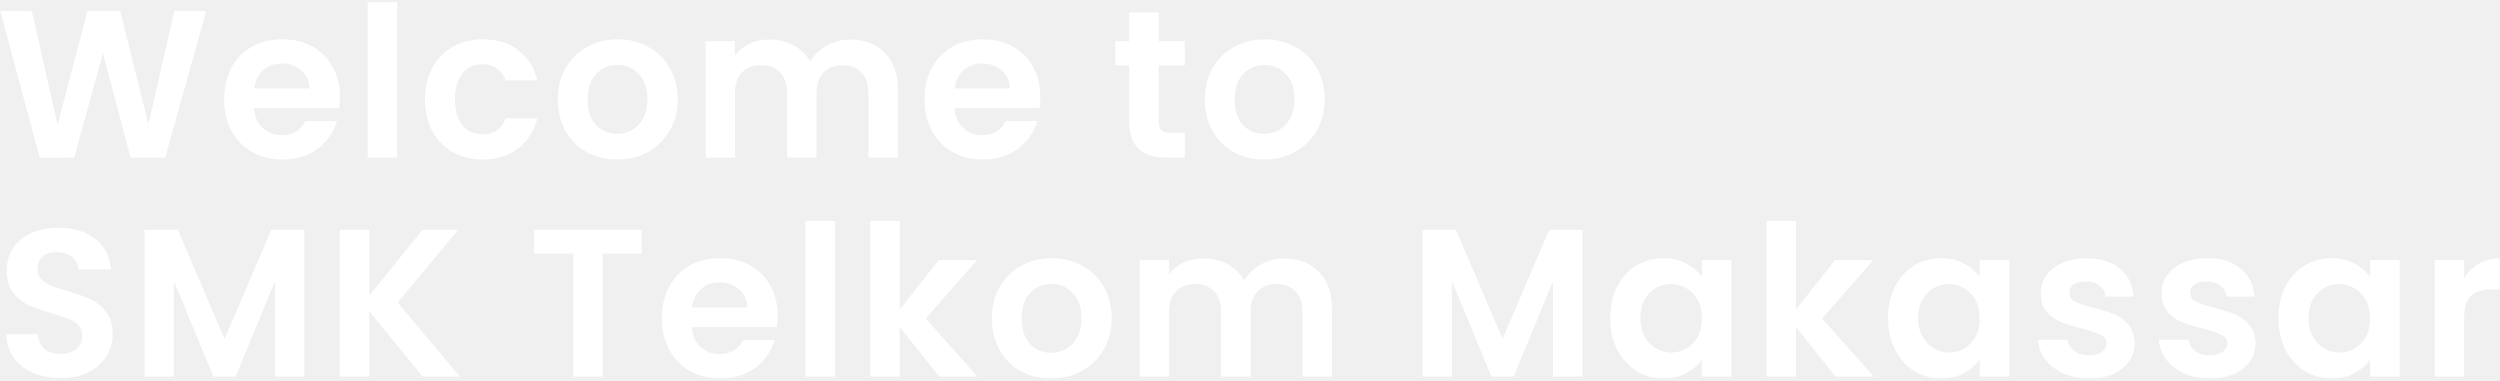
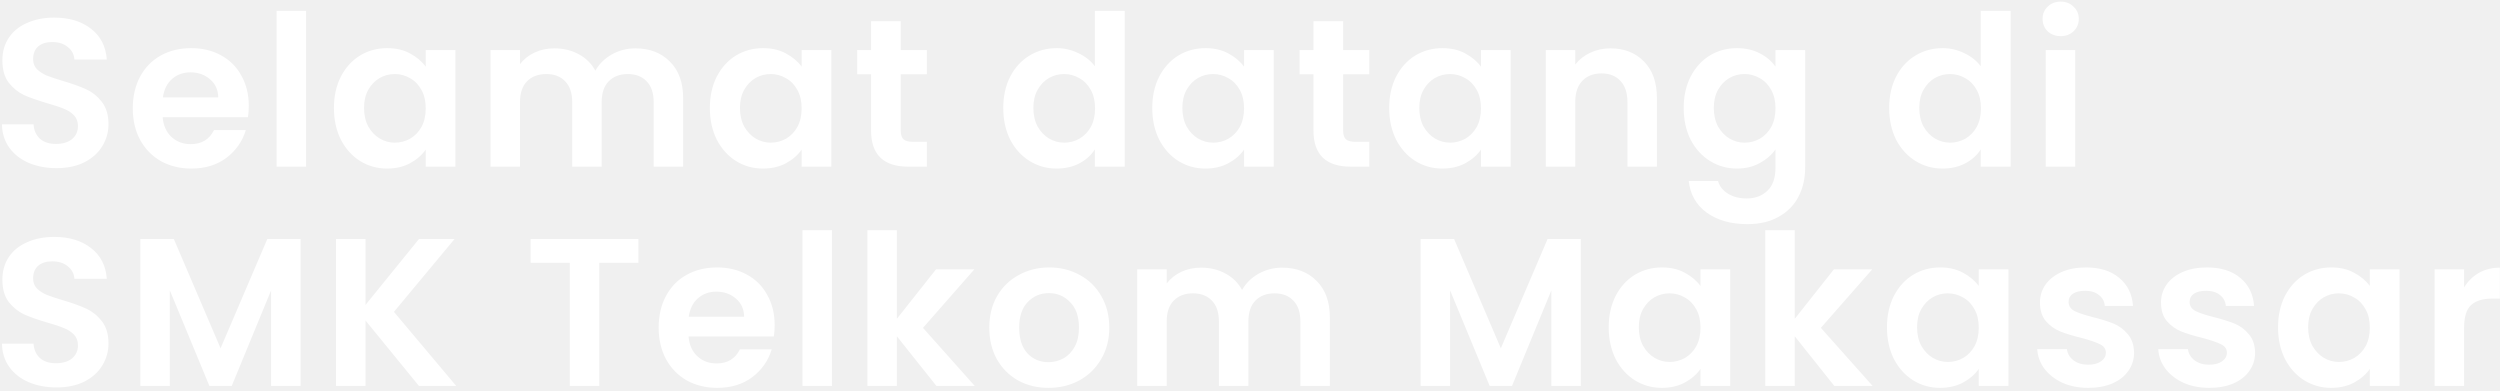
- <svg xmlns="http://www.w3.org/2000/svg" width="571" height="87" viewBox="0 0 571 87" fill="none">
-   <path d="M47.096 2.496L37.736 36H29.816L23.528 12.144L16.952 36L9.08 36.048L0.056 2.496H7.256L13.16 28.512L19.976 2.496H27.464L33.896 28.368L39.848 2.496H47.096ZM77.644 22.128C77.644 23.088 77.58 23.952 77.452 24.72H58.012C58.172 26.64 58.844 28.144 60.028 29.232C61.212 30.32 62.668 30.864 64.396 30.864C66.892 30.864 68.668 29.792 69.724 27.648H76.972C76.204 30.208 74.732 32.32 72.556 33.984C70.38 35.616 67.708 36.432 64.54 36.432C61.98 36.432 59.676 35.872 57.628 34.752C55.612 33.6 54.028 31.984 52.876 29.904C51.756 27.824 51.196 25.424 51.196 22.704C51.196 19.952 51.756 17.536 52.876 15.456C53.996 13.376 55.564 11.776 57.58 10.656C59.596 9.536 61.916 8.976 64.54 8.976C67.068 8.976 69.324 9.52 71.308 10.608C73.324 11.696 74.876 13.248 75.964 15.264C77.084 17.248 77.644 19.536 77.644 22.128ZM70.684 20.208C70.652 18.48 70.028 17.104 68.812 16.08C67.596 15.024 66.108 14.496 64.348 14.496C62.684 14.496 61.276 15.008 60.124 16.032C59.004 17.024 58.316 18.416 58.06 20.208H70.684ZM90.709 0.48V36H83.989V0.48H90.709ZM97.06 22.704C97.06 19.952 97.62 17.552 98.74 15.504C99.86 13.424 101.412 11.824 103.396 10.704C105.38 9.552 107.652 8.976 110.212 8.976C113.508 8.976 116.228 9.808 118.372 11.472C120.548 13.104 122.004 15.408 122.74 18.384H115.492C115.108 17.232 114.452 16.336 113.524 15.696C112.628 15.024 111.508 14.688 110.164 14.688C108.244 14.688 106.724 15.392 105.604 16.8C104.484 18.176 103.924 20.144 103.924 22.704C103.924 25.232 104.484 27.2 105.604 28.608C106.724 29.984 108.244 30.672 110.164 30.672C112.884 30.672 114.66 29.456 115.492 27.024H122.74C122.004 29.904 120.548 32.192 118.372 33.888C116.196 35.584 113.476 36.432 110.212 36.432C107.652 36.432 105.38 35.872 103.396 34.752C101.412 33.6 99.86 32 98.74 29.952C97.62 27.872 97.06 25.456 97.06 22.704ZM140.911 36.432C138.351 36.432 136.047 35.872 133.999 34.752C131.951 33.6 130.335 31.984 129.151 29.904C127.999 27.824 127.423 25.424 127.423 22.704C127.423 19.984 128.015 17.584 129.199 15.504C130.415 13.424 132.063 11.824 134.143 10.704C136.223 9.552 138.543 8.976 141.103 8.976C143.663 8.976 145.983 9.552 148.063 10.704C150.143 11.824 151.775 13.424 152.959 15.504C154.175 17.584 154.783 19.984 154.783 22.704C154.783 25.424 154.159 27.824 152.911 29.904C151.695 31.984 150.031 33.6 147.919 34.752C145.839 35.872 143.503 36.432 140.911 36.432ZM140.911 30.576C142.127 30.576 143.263 30.288 144.319 29.712C145.407 29.104 146.271 28.208 146.911 27.024C147.551 25.84 147.871 24.4 147.871 22.704C147.871 20.176 147.199 18.24 145.855 16.896C144.543 15.52 142.927 14.832 141.007 14.832C139.087 14.832 137.471 15.52 136.159 16.896C134.879 18.24 134.239 20.176 134.239 22.704C134.239 25.232 134.863 27.184 136.111 28.56C137.391 29.904 138.991 30.576 140.911 30.576ZM194.177 9.024C197.441 9.024 200.065 10.032 202.049 12.048C204.065 14.032 205.073 16.816 205.073 20.4V36H198.353V21.312C198.353 19.232 197.825 17.648 196.769 16.56C195.713 15.44 194.273 14.88 192.449 14.88C190.625 14.88 189.169 15.44 188.081 16.56C187.025 17.648 186.497 19.232 186.497 21.312V36H179.777V21.312C179.777 19.232 179.249 17.648 178.193 16.56C177.137 15.44 175.697 14.88 173.873 14.88C172.017 14.88 170.545 15.44 169.457 16.56C168.401 17.648 167.873 19.232 167.873 21.312V36H161.153V9.408H167.873V12.624C168.737 11.504 169.841 10.624 171.185 9.984C172.561 9.344 174.065 9.024 175.697 9.024C177.777 9.024 179.633 9.472 181.265 10.368C182.897 11.232 184.161 12.48 185.057 14.112C185.921 12.576 187.169 11.344 188.801 10.416C190.465 9.488 192.257 9.024 194.177 9.024ZM237.61 22.128C237.61 23.088 237.546 23.952 237.418 24.72H217.977C218.137 26.64 218.809 28.144 219.993 29.232C221.177 30.32 222.634 30.864 224.362 30.864C226.858 30.864 228.634 29.792 229.69 27.648H236.938C236.17 30.208 234.697 32.32 232.522 33.984C230.346 35.616 227.674 36.432 224.506 36.432C221.945 36.432 219.641 35.872 217.593 34.752C215.577 33.6 213.993 31.984 212.841 29.904C211.721 27.824 211.161 25.424 211.161 22.704C211.161 19.952 211.721 17.536 212.841 15.456C213.961 13.376 215.529 11.776 217.545 10.656C219.562 9.536 221.882 8.976 224.506 8.976C227.034 8.976 229.29 9.52 231.274 10.608C233.29 11.696 234.842 13.248 235.93 15.264C237.05 17.248 237.61 19.536 237.61 22.128ZM230.649 20.208C230.618 18.48 229.994 17.104 228.777 16.08C227.562 15.024 226.074 14.496 224.313 14.496C222.65 14.496 221.242 15.008 220.089 16.032C218.97 17.024 218.282 18.416 218.026 20.208H230.649ZM264.656 14.928V27.792C264.656 28.688 264.864 29.344 265.28 29.76C265.728 30.144 266.464 30.336 267.488 30.336H270.608V36H266.384C260.72 36 257.888 33.248 257.888 27.744V14.928H254.72V9.408H257.888V2.832H264.656V9.408H270.608V14.928H264.656ZM288.689 36.432C286.129 36.432 283.825 35.872 281.777 34.752C279.729 33.6 278.113 31.984 276.929 29.904C275.777 27.824 275.201 25.424 275.201 22.704C275.201 19.984 275.793 17.584 276.977 15.504C278.193 13.424 279.841 11.824 281.921 10.704C284.001 9.552 286.321 8.976 288.881 8.976C291.441 8.976 293.761 9.552 295.841 10.704C297.921 11.824 299.553 13.424 300.737 15.504C301.953 17.584 302.561 19.984 302.561 22.704C302.561 25.424 301.937 27.824 300.689 29.904C299.473 31.984 297.809 33.6 295.697 34.752C293.617 35.872 291.281 36.432 288.689 36.432ZM288.689 30.576C289.905 30.576 291.041 30.288 292.097 29.712C293.185 29.104 294.049 28.208 294.689 27.024C295.329 25.84 295.649 24.4 295.649 22.704C295.649 20.176 294.977 18.24 293.633 16.896C292.321 15.52 290.705 14.832 288.785 14.832C286.865 14.832 285.249 15.52 283.937 16.896C282.657 18.24 282.017 20.176 282.017 22.704C282.017 25.232 282.641 27.184 283.889 28.56C285.169 29.904 286.769 30.576 288.689 30.576ZM13.88 86.336C11.544 86.336 9.432 85.936 7.544 85.136C5.688 84.336 4.216 83.184 3.128 81.68C2.04 80.176 1.48 78.4 1.448 76.352H8.648C8.744 77.728 9.224 78.816 10.088 79.616C10.984 80.416 12.2 80.816 13.736 80.816C15.304 80.816 16.536 80.448 17.432 79.712C18.328 78.944 18.776 77.952 18.776 76.736C18.776 75.744 18.472 74.928 17.864 74.288C17.256 73.648 16.488 73.152 15.56 72.8C14.664 72.416 13.416 72 11.816 71.552C9.64 70.912 7.864 70.288 6.488 69.68C5.144 69.04 3.976 68.096 2.984 66.848C2.024 65.568 1.544 63.872 1.544 61.76C1.544 59.776 2.04 58.048 3.032 56.576C4.024 55.104 5.416 53.984 7.208 53.216C9 52.416 11.048 52.016 13.352 52.016C16.808 52.016 19.608 52.864 21.752 54.56C23.928 56.224 25.128 58.56 25.352 61.568H17.96C17.896 60.416 17.4 59.472 16.472 58.736C15.576 57.968 14.376 57.584 12.872 57.584C11.56 57.584 10.504 57.92 9.704 58.592C8.936 59.264 8.552 60.24 8.552 61.52C8.552 62.416 8.84 63.168 9.416 63.776C10.024 64.352 10.76 64.832 11.624 65.216C12.52 65.568 13.768 65.984 15.368 66.464C17.544 67.104 19.32 67.744 20.696 68.384C22.072 69.024 23.256 69.984 24.248 71.264C25.24 72.544 25.736 74.224 25.736 76.304C25.736 78.096 25.272 79.76 24.344 81.296C23.416 82.832 22.056 84.064 20.264 84.992C18.472 85.888 16.344 86.336 13.88 86.336ZM69.53 52.496V86H62.81V64.208L53.834 86H48.746L39.722 64.208V86H33.002V52.496H40.634L51.29 77.408L61.946 52.496H69.53ZM96.526 86L84.334 71.072V86H77.614V52.496H84.334V67.52L96.526 52.496H104.638L90.814 69.104L105.022 86H96.526ZM146.56 52.496V57.92H137.632V86H130.912V57.92H121.984V52.496H146.56ZM177.623 72.128C177.623 73.088 177.559 73.952 177.431 74.72H157.991C158.151 76.64 158.823 78.144 160.007 79.232C161.191 80.32 162.647 80.864 164.375 80.864C166.871 80.864 168.647 79.792 169.703 77.648H176.951C176.183 80.208 174.711 82.32 172.535 83.984C170.359 85.616 167.687 86.432 164.519 86.432C161.959 86.432 159.655 85.872 157.607 84.752C155.591 83.6 154.007 81.984 152.855 79.904C151.735 77.824 151.175 75.424 151.175 72.704C151.175 69.952 151.735 67.536 152.855 65.456C153.975 63.376 155.543 61.776 157.559 60.656C159.575 59.536 161.895 58.976 164.519 58.976C167.047 58.976 169.303 59.52 171.287 60.608C173.303 61.696 174.855 63.248 175.943 65.264C177.063 67.248 177.623 69.536 177.623 72.128ZM170.663 70.208C170.631 68.48 170.007 67.104 168.791 66.08C167.575 65.024 166.087 64.496 164.327 64.496C162.663 64.496 161.255 65.008 160.103 66.032C158.983 67.024 158.295 68.416 158.039 70.208H170.663ZM190.688 50.48V86H183.968V50.48H190.688ZM214.511 86L205.487 74.672V86H198.767V50.48H205.487V70.688L214.415 59.408H223.151L211.439 72.752L223.247 86H214.511ZM240.046 86.432C237.486 86.432 235.182 85.872 233.134 84.752C231.086 83.6 229.47 81.984 228.286 79.904C227.134 77.824 226.558 75.424 226.558 72.704C226.558 69.984 227.15 67.584 228.334 65.504C229.55 63.424 231.198 61.824 233.278 60.704C235.358 59.552 237.678 58.976 240.238 58.976C242.798 58.976 245.118 59.552 247.198 60.704C249.278 61.824 250.91 63.424 252.094 65.504C253.31 67.584 253.918 69.984 253.918 72.704C253.918 75.424 253.294 77.824 252.046 79.904C250.83 81.984 249.166 83.6 247.054 84.752C244.974 85.872 242.638 86.432 240.046 86.432ZM240.046 80.576C241.262 80.576 242.398 80.288 243.454 79.712C244.542 79.104 245.406 78.208 246.046 77.024C246.686 75.84 247.006 74.4 247.006 72.704C247.006 70.176 246.334 68.24 244.99 66.896C243.678 65.52 242.062 64.832 240.142 64.832C238.222 64.832 236.606 65.52 235.294 66.896C234.014 68.24 233.374 70.176 233.374 72.704C233.374 75.232 233.998 77.184 235.246 78.56C236.526 79.904 238.126 80.576 240.046 80.576ZM293.312 59.024C296.576 59.024 299.2 60.032 301.184 62.048C303.2 64.032 304.208 66.816 304.208 70.4V86H297.488V71.312C297.488 69.232 296.96 67.648 295.904 66.56C294.848 65.44 293.408 64.88 291.584 64.88C289.76 64.88 288.304 65.44 287.216 66.56C286.16 67.648 285.632 69.232 285.632 71.312V86H278.912V71.312C278.912 69.232 278.384 67.648 277.328 66.56C276.272 65.44 274.832 64.88 273.008 64.88C271.152 64.88 269.68 65.44 268.592 66.56C267.536 67.648 267.008 69.232 267.008 71.312V86H260.288V59.408H267.008V62.624C267.872 61.504 268.976 60.624 270.32 59.984C271.696 59.344 273.2 59.024 274.832 59.024C276.912 59.024 278.768 59.472 280.4 60.368C282.032 61.232 283.296 62.48 284.192 64.112C285.056 62.576 286.304 61.344 287.936 60.416C289.6 59.488 291.392 59.024 293.312 59.024ZM361.43 52.496V86H354.71V64.208L345.734 86H340.646L331.622 64.208V86H324.902V52.496H332.534L343.19 77.408L353.846 52.496H361.43ZM367.786 72.608C367.786 69.92 368.314 67.536 369.37 65.456C370.458 63.376 371.914 61.776 373.738 60.656C375.594 59.536 377.658 58.976 379.93 58.976C381.914 58.976 383.642 59.376 385.114 60.176C386.618 60.976 387.818 61.984 388.714 63.2V59.408H395.482V86H388.714V82.112C387.85 83.36 386.65 84.4 385.114 85.232C383.61 86.032 381.866 86.432 379.882 86.432C377.642 86.432 375.594 85.856 373.738 84.704C371.914 83.552 370.458 81.936 369.37 79.856C368.314 77.744 367.786 75.328 367.786 72.608ZM388.714 72.704C388.714 71.072 388.394 69.68 387.754 68.528C387.114 67.344 386.25 66.448 385.162 65.84C384.074 65.2 382.906 64.88 381.658 64.88C380.41 64.88 379.258 65.184 378.202 65.792C377.146 66.4 376.282 67.296 375.61 68.48C374.97 69.632 374.65 71.008 374.65 72.608C374.65 74.208 374.97 75.616 375.61 76.832C376.282 78.016 377.146 78.928 378.202 79.568C379.29 80.208 380.442 80.528 381.658 80.528C382.906 80.528 384.074 80.224 385.162 79.616C386.25 78.976 387.114 78.08 387.754 76.928C388.394 75.744 388.714 74.336 388.714 72.704ZM419.229 86L410.205 74.672V86H403.485V50.48H410.205V70.688L419.133 59.408H427.869L416.157 72.752L427.965 86H419.229ZM431.228 72.608C431.228 69.92 431.756 67.536 432.812 65.456C433.9 63.376 435.356 61.776 437.18 60.656C439.036 59.536 441.1 58.976 443.372 58.976C445.356 58.976 447.084 59.376 448.556 60.176C450.06 60.976 451.26 61.984 452.156 63.2V59.408H458.924V86H452.156V82.112C451.292 83.36 450.092 84.4 448.556 85.232C447.052 86.032 445.308 86.432 443.324 86.432C441.084 86.432 439.036 85.856 437.18 84.704C435.356 83.552 433.9 81.936 432.812 79.856C431.756 77.744 431.228 75.328 431.228 72.608ZM452.156 72.704C452.156 71.072 451.836 69.68 451.196 68.528C450.556 67.344 449.692 66.448 448.604 65.84C447.516 65.2 446.348 64.88 445.1 64.88C443.852 64.88 442.7 65.184 441.644 65.792C440.588 66.4 439.724 67.296 439.052 68.48C438.412 69.632 438.092 71.008 438.092 72.608C438.092 74.208 438.412 75.616 439.052 76.832C439.724 78.016 440.588 78.928 441.644 79.568C442.732 80.208 443.884 80.528 445.1 80.528C446.348 80.528 447.516 80.224 448.604 79.616C449.692 78.976 450.556 78.08 451.196 76.928C451.836 75.744 452.156 74.336 452.156 72.704ZM477.104 86.432C474.928 86.432 472.976 86.048 471.248 85.28C469.52 84.48 468.144 83.408 467.12 82.064C466.128 80.72 465.584 79.232 465.488 77.6H472.256C472.384 78.624 472.88 79.472 473.744 80.144C474.64 80.816 475.744 81.152 477.056 81.152C478.336 81.152 479.328 80.896 480.032 80.384C480.768 79.872 481.136 79.216 481.136 78.416C481.136 77.552 480.688 76.912 479.792 76.496C478.928 76.048 477.536 75.568 475.616 75.056C473.632 74.576 472 74.08 470.72 73.568C469.472 73.056 468.384 72.272 467.456 71.216C466.56 70.16 466.112 68.736 466.112 66.944C466.112 65.472 466.528 64.128 467.36 62.912C468.224 61.696 469.44 60.736 471.008 60.032C472.608 59.328 474.48 58.976 476.624 58.976C479.792 58.976 482.32 59.776 484.208 61.376C486.096 62.944 487.136 65.072 487.328 67.76H480.896C480.8 66.704 480.352 65.872 479.552 65.264C478.784 64.624 477.744 64.304 476.432 64.304C475.216 64.304 474.272 64.528 473.6 64.976C472.96 65.424 472.64 66.048 472.64 66.848C472.64 67.744 473.088 68.432 473.984 68.912C474.88 69.36 476.272 69.824 478.16 70.304C480.08 70.784 481.664 71.28 482.912 71.792C484.16 72.304 485.232 73.104 486.128 74.192C487.056 75.248 487.536 76.656 487.568 78.416C487.568 79.952 487.136 81.328 486.272 82.544C485.44 83.76 484.224 84.72 482.624 85.424C481.056 86.096 479.216 86.432 477.104 86.432ZM504.7 86.432C502.524 86.432 500.572 86.048 498.844 85.28C497.116 84.48 495.74 83.408 494.716 82.064C493.724 80.72 493.18 79.232 493.084 77.6H499.852C499.98 78.624 500.476 79.472 501.34 80.144C502.236 80.816 503.34 81.152 504.652 81.152C505.932 81.152 506.924 80.896 507.628 80.384C508.364 79.872 508.732 79.216 508.732 78.416C508.732 77.552 508.284 76.912 507.388 76.496C506.524 76.048 505.132 75.568 503.212 75.056C501.228 74.576 499.596 74.08 498.316 73.568C497.068 73.056 495.98 72.272 495.052 71.216C494.156 70.16 493.708 68.736 493.708 66.944C493.708 65.472 494.124 64.128 494.956 62.912C495.82 61.696 497.036 60.736 498.604 60.032C500.204 59.328 502.076 58.976 504.22 58.976C507.388 58.976 509.916 59.776 511.804 61.376C513.692 62.944 514.732 65.072 514.924 67.76H508.492C508.396 66.704 507.948 65.872 507.148 65.264C506.38 64.624 505.34 64.304 504.028 64.304C502.812 64.304 501.868 64.528 501.196 64.976C500.556 65.424 500.236 66.048 500.236 66.848C500.236 67.744 500.684 68.432 501.58 68.912C502.476 69.36 503.868 69.824 505.756 70.304C507.676 70.784 509.26 71.28 510.508 71.792C511.756 72.304 512.828 73.104 513.724 74.192C514.652 75.248 515.132 76.656 515.164 78.416C515.164 79.952 514.732 81.328 513.868 82.544C513.036 83.76 511.82 84.72 510.22 85.424C508.652 86.096 506.812 86.432 504.7 86.432ZM520.392 72.608C520.392 69.92 520.92 67.536 521.976 65.456C523.064 63.376 524.52 61.776 526.344 60.656C528.2 59.536 530.264 58.976 532.536 58.976C534.52 58.976 536.248 59.376 537.72 60.176C539.224 60.976 540.424 61.984 541.32 63.2V59.408H548.088V86H541.32V82.112C540.456 83.36 539.256 84.4 537.72 85.232C536.216 86.032 534.472 86.432 532.488 86.432C530.248 86.432 528.2 85.856 526.344 84.704C524.52 83.552 523.064 81.936 521.976 79.856C520.92 77.744 520.392 75.328 520.392 72.608ZM541.32 72.704C541.32 71.072 541 69.68 540.36 68.528C539.72 67.344 538.856 66.448 537.768 65.84C536.68 65.2 535.512 64.88 534.264 64.88C533.016 64.88 531.864 65.184 530.808 65.792C529.752 66.4 528.888 67.296 528.216 68.48C527.576 69.632 527.256 71.008 527.256 72.608C527.256 74.208 527.576 75.616 528.216 76.832C528.888 78.016 529.752 78.928 530.808 79.568C531.896 80.208 533.048 80.528 534.264 80.528C535.512 80.528 536.68 80.224 537.768 79.616C538.856 78.976 539.72 78.08 540.36 76.928C541 75.744 541.32 74.336 541.32 72.704ZM562.811 63.536C563.675 62.128 564.795 61.024 566.171 60.224C567.579 59.424 569.179 59.024 570.971 59.024V66.08H569.195C567.083 66.08 565.483 66.576 564.395 67.568C563.339 68.56 562.811 70.288 562.811 72.752V86H556.091V59.408H562.811V63.536Z" fill="white" />
+ <svg xmlns="http://www.w3.org/2000/svg" width="570" height="89" viewBox="0 0 570 89" fill="none">
+   <path d="M12.88 38.336C10.544 38.336 8.432 37.936 6.544 37.136C4.688 36.336 3.216 35.184 2.128 33.68C1.04 32.176 0.48 30.4 0.448 28.352H7.648C7.744 29.728 8.224 30.816 9.088 31.616C9.984 32.416 11.2 32.816 12.736 32.816C14.304 32.816 15.536 32.448 16.432 31.712C17.328 30.944 17.776 29.952 17.776 28.736C17.776 27.744 17.472 26.928 16.864 26.288C16.256 25.648 15.488 25.152 14.56 24.8C13.664 24.416 12.416 24 10.816 23.552C8.64 22.912 6.864 22.288 5.488 21.68C4.144 21.04 2.976 20.096 1.984 18.848C1.024 17.568 0.544 15.872 0.544 13.76C0.544 11.776 1.04 10.048 2.032 8.576C3.024 7.104 4.416 5.984 6.208 5.216C8 4.416 10.048 4.016 12.352 4.016C15.808 4.016 18.608 4.864 20.752 6.56C22.928 8.224 24.128 10.56 24.352 13.568H16.96C16.896 12.416 16.4 11.472 15.472 10.736C14.576 9.968 13.376 9.584 11.872 9.584C10.56 9.584 9.504 9.92 8.704 10.592C7.936 11.264 7.552 12.24 7.552 13.52C7.552 14.416 7.84 15.168 8.416 15.776C9.024 16.352 9.76 16.832 10.624 17.216C11.52 17.568 12.768 17.984 14.368 18.464C16.544 19.104 18.32 19.744 19.696 20.384C21.072 21.024 22.256 21.984 23.248 23.264C24.24 24.544 24.736 26.224 24.736 28.304C24.736 30.096 24.272 31.76 23.344 33.296C22.416 34.832 21.056 36.064 19.264 36.992C17.472 37.888 15.344 38.336 12.88 38.336ZM56.722 24.128C56.722 25.088 56.658 25.952 56.53 26.72H37.09C37.25 28.64 37.922 30.144 39.106 31.232C40.29 32.32 41.746 32.864 43.474 32.864C45.97 32.864 47.746 31.792 48.802 29.648H56.05C55.282 32.208 53.81 34.32 51.634 35.984C49.458 37.616 46.786 38.432 43.618 38.432C41.058 38.432 38.754 37.872 36.706 36.752C34.69 35.6 33.106 33.984 31.954 31.904C30.834 29.824 30.274 27.424 30.274 24.704C30.274 21.952 30.834 19.536 31.954 17.456C33.074 15.376 34.642 13.776 36.658 12.656C38.674 11.536 40.994 10.976 43.618 10.976C46.146 10.976 48.402 11.52 50.386 12.608C52.402 13.696 53.954 15.248 55.042 17.264C56.162 19.248 56.722 21.536 56.722 24.128ZM49.762 22.208C49.73 20.48 49.106 19.104 47.89 18.08C46.674 17.024 45.186 16.496 43.426 16.496C41.762 16.496 40.354 17.008 39.202 18.032C38.082 19.024 37.394 20.416 37.138 22.208H49.762ZM69.787 2.48V38H63.067V2.48H69.787ZM76.138 24.608C76.138 21.92 76.666 19.536 77.722 17.456C78.81 15.376 80.266 13.776 82.09 12.656C83.946 11.536 86.01 10.976 88.282 10.976C90.266 10.976 91.994 11.376 93.466 12.176C94.97 12.976 96.17 13.984 97.066 15.2V11.408H103.834V38H97.066V34.112C96.202 35.36 95.002 36.4 93.466 37.232C91.962 38.032 90.218 38.432 88.234 38.432C85.994 38.432 83.946 37.856 82.09 36.704C80.266 35.552 78.81 33.936 77.722 31.856C76.666 29.744 76.138 27.328 76.138 24.608ZM97.066 24.704C97.066 23.072 96.746 21.68 96.106 20.528C95.466 19.344 94.602 18.448 93.514 17.84C92.426 17.2 91.258 16.88 90.01 16.88C88.762 16.88 87.61 17.184 86.554 17.792C85.498 18.4 84.634 19.296 83.962 20.48C83.322 21.632 83.002 23.008 83.002 24.608C83.002 26.208 83.322 27.616 83.962 28.832C84.634 30.016 85.498 30.928 86.554 31.568C87.642 32.208 88.794 32.528 90.01 32.528C91.258 32.528 92.426 32.224 93.514 31.616C94.602 30.976 95.466 30.08 96.106 28.928C96.746 27.744 97.066 26.336 97.066 24.704ZM144.862 11.024C148.126 11.024 150.75 12.032 152.734 14.048C154.75 16.032 155.758 18.816 155.758 22.4V38H149.038V23.312C149.038 21.232 148.51 19.648 147.454 18.56C146.398 17.44 144.958 16.88 143.134 16.88C141.31 16.88 139.854 17.44 138.766 18.56C137.71 19.648 137.182 21.232 137.182 23.312V38H130.462V23.312C130.462 21.232 129.934 19.648 128.878 18.56C127.822 17.44 126.382 16.88 124.558 16.88C122.702 16.88 121.23 17.44 120.142 18.56C119.086 19.648 118.558 21.232 118.558 23.312V38H111.838V11.408H118.558V14.624C119.422 13.504 120.526 12.624 121.87 11.984C123.246 11.344 124.75 11.024 126.382 11.024C128.462 11.024 130.318 11.472 131.95 12.368C133.582 13.232 134.846 14.48 135.742 16.112C136.606 14.576 137.854 13.344 139.486 12.416C141.15 11.488 142.942 11.024 144.862 11.024ZM161.846 24.608C161.846 21.92 162.374 19.536 163.43 17.456C164.518 15.376 165.974 13.776 167.798 12.656C169.654 11.536 171.718 10.976 173.99 10.976C175.974 10.976 177.702 11.376 179.174 12.176C180.678 12.976 181.878 13.984 182.774 15.2V11.408H189.542V38H182.774V34.112C181.91 35.36 180.71 36.4 179.174 37.232C177.67 38.032 175.926 38.432 173.942 38.432C171.702 38.432 169.654 37.856 167.798 36.704C165.974 35.552 164.518 33.936 163.43 31.856C162.374 29.744 161.846 27.328 161.846 24.608ZM182.774 24.704C182.774 23.072 182.454 21.68 181.814 20.528C181.174 19.344 180.31 18.448 179.222 17.84C178.134 17.2 176.966 16.88 175.718 16.88C174.47 16.88 173.318 17.184 172.262 17.792C171.206 18.4 170.342 19.296 169.67 20.48C169.03 21.632 168.71 23.008 168.71 24.608C168.71 26.208 169.03 27.616 169.67 28.832C170.342 30.016 171.206 30.928 172.262 31.568C173.35 32.208 174.502 32.528 175.718 32.528C176.966 32.528 178.134 32.224 179.222 31.616C180.31 30.976 181.174 30.08 181.814 28.928C182.454 27.744 182.774 26.336 182.774 24.704ZM205.37 16.928V29.792C205.37 30.688 205.578 31.344 205.994 31.76C206.442 32.144 207.178 32.336 208.202 32.336H211.322V38H207.098C201.434 38 198.602 35.248 198.602 29.744V16.928H195.434V11.408H198.602V4.832H205.37V11.408H211.322V16.928H205.37ZM228.745 24.608C228.745 21.92 229.273 19.536 230.329 17.456C231.417 15.376 232.889 13.776 234.745 12.656C236.601 11.536 238.665 10.976 240.937 10.976C242.665 10.976 244.313 11.36 245.881 12.128C247.449 12.864 248.697 13.856 249.625 15.104V2.48H256.441V38H249.625V34.064C248.793 35.376 247.625 36.432 246.121 37.232C244.617 38.032 242.873 38.432 240.889 38.432C238.649 38.432 236.601 37.856 234.745 36.704C232.889 35.552 231.417 33.936 230.329 31.856C229.273 29.744 228.745 27.328 228.745 24.608ZM249.673 24.704C249.673 23.072 249.353 21.68 248.713 20.528C248.073 19.344 247.209 18.448 246.121 17.84C245.033 17.2 243.865 16.88 242.617 16.88C241.369 16.88 240.217 17.184 239.161 17.792C238.105 18.4 237.241 19.296 236.569 20.48C235.929 21.632 235.609 23.008 235.609 24.608C235.609 26.208 235.929 27.616 236.569 28.832C237.241 30.016 238.105 30.928 239.161 31.568C240.249 32.208 241.401 32.528 242.617 32.528C243.865 32.528 245.033 32.224 246.121 31.616C247.209 30.976 248.073 30.08 248.713 28.928C249.353 27.744 249.673 26.336 249.673 24.704ZM262.716 24.608C262.716 21.92 263.244 19.536 264.3 17.456C265.388 15.376 266.844 13.776 268.668 12.656C270.524 11.536 272.588 10.976 274.86 10.976C276.844 10.976 278.572 11.376 280.044 12.176C281.548 12.976 282.748 13.984 283.644 15.2V11.408H290.412V38H283.644V34.112C282.78 35.36 281.58 36.4 280.044 37.232C278.54 38.032 276.796 38.432 274.812 38.432C272.572 38.432 270.524 37.856 268.668 36.704C266.844 35.552 265.388 33.936 264.3 31.856C263.244 29.744 262.716 27.328 262.716 24.608ZM283.644 24.704C283.644 23.072 283.324 21.68 282.684 20.528C282.044 19.344 281.18 18.448 280.092 17.84C279.004 17.2 277.836 16.88 276.588 16.88C275.34 16.88 274.188 17.184 273.132 17.792C272.076 18.4 271.212 19.296 270.54 20.48C269.9 21.632 269.58 23.008 269.58 24.608C269.58 26.208 269.9 27.616 270.54 28.832C271.212 30.016 272.076 30.928 273.132 31.568C274.22 32.208 275.372 32.528 276.588 32.528C277.836 32.528 279.004 32.224 280.092 31.616C281.18 30.976 282.044 30.08 282.684 28.928C283.324 27.744 283.644 26.336 283.644 24.704ZM306.239 16.928V29.792C306.239 30.688 306.447 31.344 306.863 31.76C307.311 32.144 308.047 32.336 309.071 32.336H312.191V38H307.967C302.303 38 299.471 35.248 299.471 29.744V16.928H296.303V11.408H299.471V4.832H306.239V11.408H312.191V16.928H306.239ZM316.736 24.608C316.736 21.92 317.264 19.536 318.32 17.456C319.408 15.376 320.864 13.776 322.688 12.656C324.544 11.536 326.608 10.976 328.88 10.976C330.864 10.976 332.592 11.376 334.064 12.176C335.568 12.976 336.768 13.984 337.664 15.2V11.408H344.432V38H337.664V34.112C336.8 35.36 335.6 36.4 334.064 37.232C332.56 38.032 330.816 38.432 328.832 38.432C326.592 38.432 324.544 37.856 322.688 36.704C320.864 35.552 319.408 33.936 318.32 31.856C317.264 29.744 316.736 27.328 316.736 24.608ZM337.664 24.704C337.664 23.072 337.344 21.68 336.704 20.528C336.064 19.344 335.2 18.448 334.112 17.84C333.024 17.2 331.856 16.88 330.608 16.88C329.36 16.88 328.208 17.184 327.152 17.792C326.096 18.4 325.232 19.296 324.56 20.48C323.92 21.632 323.6 23.008 323.6 24.608C323.6 26.208 323.92 27.616 324.56 28.832C325.232 30.016 326.096 30.928 327.152 31.568C328.24 32.208 329.392 32.528 330.608 32.528C331.856 32.528 333.024 32.224 334.112 31.616C335.2 30.976 336.064 30.08 336.704 28.928C337.344 27.744 337.664 26.336 337.664 24.704ZM367.172 11.024C370.34 11.024 372.9 12.032 374.852 14.048C376.804 16.032 377.78 18.816 377.78 22.4V38H371.06V23.312C371.06 21.2 370.532 19.584 369.476 18.464C368.42 17.312 366.98 16.736 365.156 16.736C363.3 16.736 361.828 17.312 360.74 18.464C359.684 19.584 359.156 21.2 359.156 23.312V38H352.436V11.408H359.156V14.72C360.052 13.568 361.188 12.672 362.564 12.032C363.972 11.36 365.508 11.024 367.172 11.024ZM396.026 10.976C398.01 10.976 399.754 11.376 401.258 12.176C402.762 12.944 403.946 13.952 404.81 15.2V11.408H411.578V38.192C411.578 40.656 411.082 42.848 410.09 44.768C409.098 46.72 407.61 48.256 405.626 49.376C403.642 50.528 401.242 51.104 398.426 51.104C394.65 51.104 391.546 50.224 389.114 48.464C386.714 46.704 385.354 44.304 385.034 41.264H391.706C392.058 42.48 392.81 43.44 393.962 44.144C395.146 44.88 396.57 45.248 398.234 45.248C400.186 45.248 401.77 44.656 402.986 43.472C404.202 42.32 404.81 40.56 404.81 38.192V34.064C403.946 35.312 402.746 36.352 401.21 37.184C399.706 38.016 397.978 38.432 396.026 38.432C393.786 38.432 391.738 37.856 389.882 36.704C388.026 35.552 386.554 33.936 385.466 31.856C384.41 29.744 383.882 27.328 383.882 24.608C383.882 21.92 384.41 19.536 385.466 17.456C386.554 15.376 388.01 13.776 389.834 12.656C391.69 11.536 393.754 10.976 396.026 10.976ZM404.81 24.704C404.81 23.072 404.49 21.68 403.85 20.528C403.21 19.344 402.346 18.448 401.258 17.84C400.17 17.2 399.002 16.88 397.754 16.88C396.506 16.88 395.354 17.184 394.298 17.792C393.242 18.4 392.378 19.296 391.706 20.48C391.066 21.632 390.746 23.008 390.746 24.608C390.746 26.208 391.066 27.616 391.706 28.832C392.378 30.016 393.242 30.928 394.298 31.568C395.386 32.208 396.538 32.528 397.754 32.528C399.002 32.528 400.17 32.224 401.258 31.616C402.346 30.976 403.21 30.08 403.85 28.928C404.49 27.744 404.81 26.336 404.81 24.704ZM430.731 24.608C430.731 21.92 431.259 19.536 432.315 17.456C433.403 15.376 434.875 13.776 436.731 12.656C438.587 11.536 440.651 10.976 442.923 10.976C444.651 10.976 446.299 11.36 447.867 12.128C449.435 12.864 450.683 13.856 451.611 15.104V2.48H458.427V38H451.611V34.064C450.779 35.376 449.611 36.432 448.107 37.232C446.603 38.032 444.859 38.432 442.875 38.432C440.635 38.432 438.587 37.856 436.731 36.704C434.875 35.552 433.403 33.936 432.315 31.856C431.259 29.744 430.731 27.328 430.731 24.608ZM451.659 24.704C451.659 23.072 451.339 21.68 450.699 20.528C450.059 19.344 449.195 18.448 448.107 17.84C447.019 17.2 445.851 16.88 444.603 16.88C443.355 16.88 442.203 17.184 441.147 17.792C440.091 18.4 439.227 19.296 438.555 20.48C437.915 21.632 437.595 23.008 437.595 24.608C437.595 26.208 437.915 27.616 438.555 28.832C439.227 30.016 440.091 30.928 441.147 31.568C442.235 32.208 443.387 32.528 444.603 32.528C445.851 32.528 447.019 32.224 448.107 31.616C449.195 30.976 450.059 30.08 450.699 28.928C451.339 27.744 451.659 26.336 451.659 24.704ZM469.838 8.24C468.654 8.24 467.662 7.872 466.862 7.136C466.094 6.368 465.71 5.424 465.71 4.304C465.71 3.184 466.094 2.256 466.862 1.52C467.662 0.752 468.654 0.368 469.838 0.368C471.022 0.368 471.998 0.752 472.766 1.52C473.566 2.256 473.966 3.184 473.966 4.304C473.966 5.424 473.566 6.368 472.766 7.136C471.998 7.872 471.022 8.24 469.838 8.24ZM473.15 11.408V38H466.43V11.408H473.15ZM12.88 88.336C10.544 88.336 8.432 87.936 6.544 87.136C4.688 86.336 3.216 85.184 2.128 83.68C1.04 82.176 0.48 80.4 0.448 78.352H7.648C7.744 79.728 8.224 80.816 9.088 81.616C9.984 82.416 11.2 82.816 12.736 82.816C14.304 82.816 15.536 82.448 16.432 81.712C17.328 80.944 17.776 79.952 17.776 78.736C17.776 77.744 17.472 76.928 16.864 76.288C16.256 75.648 15.488 75.152 14.56 74.8C13.664 74.416 12.416 74 10.816 73.552C8.64 72.912 6.864 72.288 5.488 71.68C4.144 71.04 2.976 70.096 1.984 68.848C1.024 67.568 0.544 65.872 0.544 63.76C0.544 61.776 1.04 60.048 2.032 58.576C3.024 57.104 4.416 55.984 6.208 55.216C8 54.416 10.048 54.016 12.352 54.016C15.808 54.016 18.608 54.864 20.752 56.56C22.928 58.224 24.128 60.56 24.352 63.568H16.96C16.896 62.416 16.4 61.472 15.472 60.736C14.576 59.968 13.376 59.584 11.872 59.584C10.56 59.584 9.504 59.92 8.704 60.592C7.936 61.264 7.552 62.24 7.552 63.52C7.552 64.416 7.84 65.168 8.416 65.776C9.024 66.352 9.76 66.832 10.624 67.216C11.52 67.568 12.768 67.984 14.368 68.464C16.544 69.104 18.32 69.744 19.696 70.384C21.072 71.024 22.256 71.984 23.248 73.264C24.24 74.544 24.736 76.224 24.736 78.304C24.736 80.096 24.272 81.76 23.344 83.296C22.416 84.832 21.056 86.064 19.264 86.992C17.472 87.888 15.344 88.336 12.88 88.336ZM68.53 54.496V88H61.81V66.208L52.834 88H47.746L38.722 66.208V88H32.002V54.496H39.634L50.29 79.408L60.946 54.496H68.53ZM95.526 88L83.334 73.072V88H76.614V54.496H83.334V69.52L95.526 54.496H103.638L89.814 71.104L104.022 88H95.526ZM145.56 54.496V59.92H136.632V88H129.912V59.92H120.984V54.496H145.56ZM176.623 74.128C176.623 75.088 176.559 75.952 176.431 76.72H156.991C157.151 78.64 157.823 80.144 159.007 81.232C160.191 82.32 161.647 82.864 163.375 82.864C165.871 82.864 167.647 81.792 168.703 79.648H175.951C175.183 82.208 173.711 84.32 171.535 85.984C169.359 87.616 166.687 88.432 163.519 88.432C160.959 88.432 158.655 87.872 156.607 86.752C154.591 85.6 153.007 83.984 151.855 81.904C150.735 79.824 150.175 77.424 150.175 74.704C150.175 71.952 150.735 69.536 151.855 67.456C152.975 65.376 154.543 63.776 156.559 62.656C158.575 61.536 160.895 60.976 163.519 60.976C166.047 60.976 168.303 61.52 170.287 62.608C172.303 63.696 173.855 65.248 174.943 67.264C176.063 69.248 176.623 71.536 176.623 74.128ZM169.663 72.208C169.631 70.48 169.007 69.104 167.791 68.08C166.575 67.024 165.087 66.496 163.327 66.496C161.663 66.496 160.255 67.008 159.103 68.032C157.983 69.024 157.295 70.416 157.039 72.208H169.663ZM189.688 52.48V88H182.968V52.48H189.688ZM213.511 88L204.487 76.672V88H197.767V52.48H204.487V72.688L213.415 61.408H222.151L210.439 74.752L222.247 88H213.511ZM239.046 88.432C236.486 88.432 234.182 87.872 232.134 86.752C230.086 85.6 228.47 83.984 227.286 81.904C226.134 79.824 225.558 77.424 225.558 74.704C225.558 71.984 226.15 69.584 227.334 67.504C228.55 65.424 230.198 63.824 232.278 62.704C234.358 61.552 236.678 60.976 239.238 60.976C241.798 60.976 244.118 61.552 246.198 62.704C248.278 63.824 249.91 65.424 251.094 67.504C252.31 69.584 252.918 71.984 252.918 74.704C252.918 77.424 252.294 79.824 251.046 81.904C249.83 83.984 248.166 85.6 246.054 86.752C243.974 87.872 241.638 88.432 239.046 88.432ZM239.046 82.576C240.262 82.576 241.398 82.288 242.454 81.712C243.542 81.104 244.406 80.208 245.046 79.024C245.686 77.84 246.006 76.4 246.006 74.704C246.006 72.176 245.334 70.24 243.99 68.896C242.678 67.52 241.062 66.832 239.142 66.832C237.222 66.832 235.606 67.52 234.294 68.896C233.014 70.24 232.374 72.176 232.374 74.704C232.374 77.232 232.998 79.184 234.246 80.56C235.526 81.904 237.126 82.576 239.046 82.576ZM292.312 61.024C295.576 61.024 298.2 62.032 300.184 64.048C302.2 66.032 303.208 68.816 303.208 72.4V88H296.488V73.312C296.488 71.232 295.96 69.648 294.904 68.56C293.848 67.44 292.408 66.88 290.584 66.88C288.76 66.88 287.304 67.44 286.216 68.56C285.16 69.648 284.632 71.232 284.632 73.312V88H277.912V73.312C277.912 71.232 277.384 69.648 276.328 68.56C275.272 67.44 273.832 66.88 272.008 66.88C270.152 66.88 268.68 67.44 267.592 68.56C266.536 69.648 266.008 71.232 266.008 73.312V88H259.288V61.408H266.008V64.624C266.872 63.504 267.976 62.624 269.32 61.984C270.696 61.344 272.2 61.024 273.832 61.024C275.912 61.024 277.768 61.472 279.4 62.368C281.032 63.232 282.296 64.48 283.192 66.112C284.056 64.576 285.304 63.344 286.936 62.416C288.6 61.488 290.392 61.024 292.312 61.024ZM360.43 54.496V88H353.71V66.208L344.734 88H339.646L330.622 66.208V88H323.902V54.496H331.534L342.19 79.408L352.846 54.496H360.43ZM366.786 74.608C366.786 71.92 367.314 69.536 368.37 67.456C369.458 65.376 370.914 63.776 372.738 62.656C374.594 61.536 376.658 60.976 378.93 60.976C380.914 60.976 382.642 61.376 384.114 62.176C385.618 62.976 386.818 63.984 387.714 65.2V61.408H394.482V88H387.714V84.112C386.85 85.36 385.65 86.4 384.114 87.232C382.61 88.032 380.866 88.432 378.882 88.432C376.642 88.432 374.594 87.856 372.738 86.704C370.914 85.552 369.458 83.936 368.37 81.856C367.314 79.744 366.786 77.328 366.786 74.608ZM387.714 74.704C387.714 73.072 387.394 71.68 386.754 70.528C386.114 69.344 385.25 68.448 384.162 67.84C383.074 67.2 381.906 66.88 380.658 66.88C379.41 66.88 378.258 67.184 377.202 67.792C376.146 68.4 375.282 69.296 374.61 70.48C373.97 71.632 373.65 73.008 373.65 74.608C373.65 76.208 373.97 77.616 374.61 78.832C375.282 80.016 376.146 80.928 377.202 81.568C378.29 82.208 379.442 82.528 380.658 82.528C381.906 82.528 383.074 82.224 384.162 81.616C385.25 80.976 386.114 80.08 386.754 78.928C387.394 77.744 387.714 76.336 387.714 74.704ZM418.229 88L409.205 76.672V88H402.485V52.48H409.205V72.688L418.133 61.408H426.869L415.157 74.752L426.965 88H418.229ZM430.228 74.608C430.228 71.92 430.756 69.536 431.812 67.456C432.9 65.376 434.356 63.776 436.18 62.656C438.036 61.536 440.1 60.976 442.372 60.976C444.356 60.976 446.084 61.376 447.556 62.176C449.06 62.976 450.26 63.984 451.156 65.2V61.408H457.924V88H451.156V84.112C450.292 85.36 449.092 86.4 447.556 87.232C446.052 88.032 444.308 88.432 442.324 88.432C440.084 88.432 438.036 87.856 436.18 86.704C434.356 85.552 432.9 83.936 431.812 81.856C430.756 79.744 430.228 77.328 430.228 74.608ZM451.156 74.704C451.156 73.072 450.836 71.68 450.196 70.528C449.556 69.344 448.692 68.448 447.604 67.84C446.516 67.2 445.348 66.88 444.1 66.88C442.852 66.88 441.7 67.184 440.644 67.792C439.588 68.4 438.724 69.296 438.052 70.48C437.412 71.632 437.092 73.008 437.092 74.608C437.092 76.208 437.412 77.616 438.052 78.832C438.724 80.016 439.588 80.928 440.644 81.568C441.732 82.208 442.884 82.528 444.1 82.528C445.348 82.528 446.516 82.224 447.604 81.616C448.692 80.976 449.556 80.08 450.196 78.928C450.836 77.744 451.156 76.336 451.156 74.704ZM476.104 88.432C473.928 88.432 471.976 88.048 470.248 87.28C468.52 86.48 467.144 85.408 466.12 84.064C465.128 82.72 464.584 81.232 464.488 79.6H471.256C471.384 80.624 471.88 81.472 472.744 82.144C473.64 82.816 474.744 83.152 476.056 83.152C477.336 83.152 478.328 82.896 479.032 82.384C479.768 81.872 480.136 81.216 480.136 80.416C480.136 79.552 479.688 78.912 478.792 78.496C477.928 78.048 476.536 77.568 474.616 77.056C472.632 76.576 471 76.08 469.72 75.568C468.472 75.056 467.384 74.272 466.456 73.216C465.56 72.16 465.112 70.736 465.112 68.944C465.112 67.472 465.528 66.128 466.36 64.912C467.224 63.696 468.44 62.736 470.008 62.032C471.608 61.328 473.48 60.976 475.624 60.976C478.792 60.976 481.32 61.776 483.208 63.376C485.096 64.944 486.136 67.072 486.328 69.76H479.896C479.8 68.704 479.352 67.872 478.552 67.264C477.784 66.624 476.744 66.304 475.432 66.304C474.216 66.304 473.272 66.528 472.6 66.976C471.96 67.424 471.64 68.048 471.64 68.848C471.64 69.744 472.088 70.432 472.984 70.912C473.88 71.36 475.272 71.824 477.16 72.304C479.08 72.784 480.664 73.28 481.912 73.792C483.16 74.304 484.232 75.104 485.128 76.192C486.056 77.248 486.536 78.656 486.568 80.416C486.568 81.952 486.136 83.328 485.272 84.544C484.44 85.76 483.224 86.72 481.624 87.424C480.056 88.096 478.216 88.432 476.104 88.432ZM503.7 88.432C501.524 88.432 499.572 88.048 497.844 87.28C496.116 86.48 494.74 85.408 493.716 84.064C492.724 82.72 492.18 81.232 492.084 79.6H498.852C498.98 80.624 499.476 81.472 500.34 82.144C501.236 82.816 502.34 83.152 503.652 83.152C504.932 83.152 505.924 82.896 506.628 82.384C507.364 81.872 507.732 81.216 507.732 80.416C507.732 79.552 507.284 78.912 506.388 78.496C505.524 78.048 504.132 77.568 502.212 77.056C500.228 76.576 498.596 76.08 497.316 75.568C496.068 75.056 494.98 74.272 494.052 73.216C493.156 72.16 492.708 70.736 492.708 68.944C492.708 67.472 493.124 66.128 493.956 64.912C494.82 63.696 496.036 62.736 497.604 62.032C499.204 61.328 501.076 60.976 503.22 60.976C506.388 60.976 508.916 61.776 510.804 63.376C512.692 64.944 513.732 67.072 513.924 69.76H507.492C507.396 68.704 506.948 67.872 506.148 67.264C505.38 66.624 504.34 66.304 503.028 66.304C501.812 66.304 500.868 66.528 500.196 66.976C499.556 67.424 499.236 68.048 499.236 68.848C499.236 69.744 499.684 70.432 500.58 70.912C501.476 71.36 502.868 71.824 504.756 72.304C506.676 72.784 508.26 73.28 509.508 73.792C510.756 74.304 511.828 75.104 512.724 76.192C513.652 77.248 514.132 78.656 514.164 80.416C514.164 81.952 513.732 83.328 512.868 84.544C512.036 85.76 510.82 86.72 509.22 87.424C507.652 88.096 505.812 88.432 503.7 88.432ZM519.392 74.608C519.392 71.92 519.92 69.536 520.976 67.456C522.064 65.376 523.52 63.776 525.344 62.656C527.2 61.536 529.264 60.976 531.536 60.976C533.52 60.976 535.248 61.376 536.72 62.176C538.224 62.976 539.424 63.984 540.32 65.2V61.408H547.088V88H540.32V84.112C539.456 85.36 538.256 86.4 536.72 87.232C535.216 88.032 533.472 88.432 531.488 88.432C529.248 88.432 527.2 87.856 525.344 86.704C523.52 85.552 522.064 83.936 520.976 81.856C519.92 79.744 519.392 77.328 519.392 74.608ZM540.32 74.704C540.32 73.072 540 71.68 539.36 70.528C538.72 69.344 537.856 68.448 536.768 67.84C535.68 67.2 534.512 66.88 533.264 66.88C532.016 66.88 530.864 67.184 529.808 67.792C528.752 68.4 527.888 69.296 527.216 70.48C526.576 71.632 526.256 73.008 526.256 74.608C526.256 76.208 526.576 77.616 527.216 78.832C527.888 80.016 528.752 80.928 529.808 81.568C530.896 82.208 532.048 82.528 533.264 82.528C534.512 82.528 535.68 82.224 536.768 81.616C537.856 80.976 538.72 80.08 539.36 78.928C540 77.744 540.32 76.336 540.32 74.704ZM561.811 65.536C562.675 64.128 563.795 63.024 565.171 62.224C566.579 61.424 568.179 61.024 569.971 61.024V68.08H568.195C566.083 68.08 564.483 68.576 563.395 69.568C562.339 70.56 561.811 72.288 561.811 74.752V88H555.091V61.408H561.811V65.536Z" fill="white" />
</svg>
